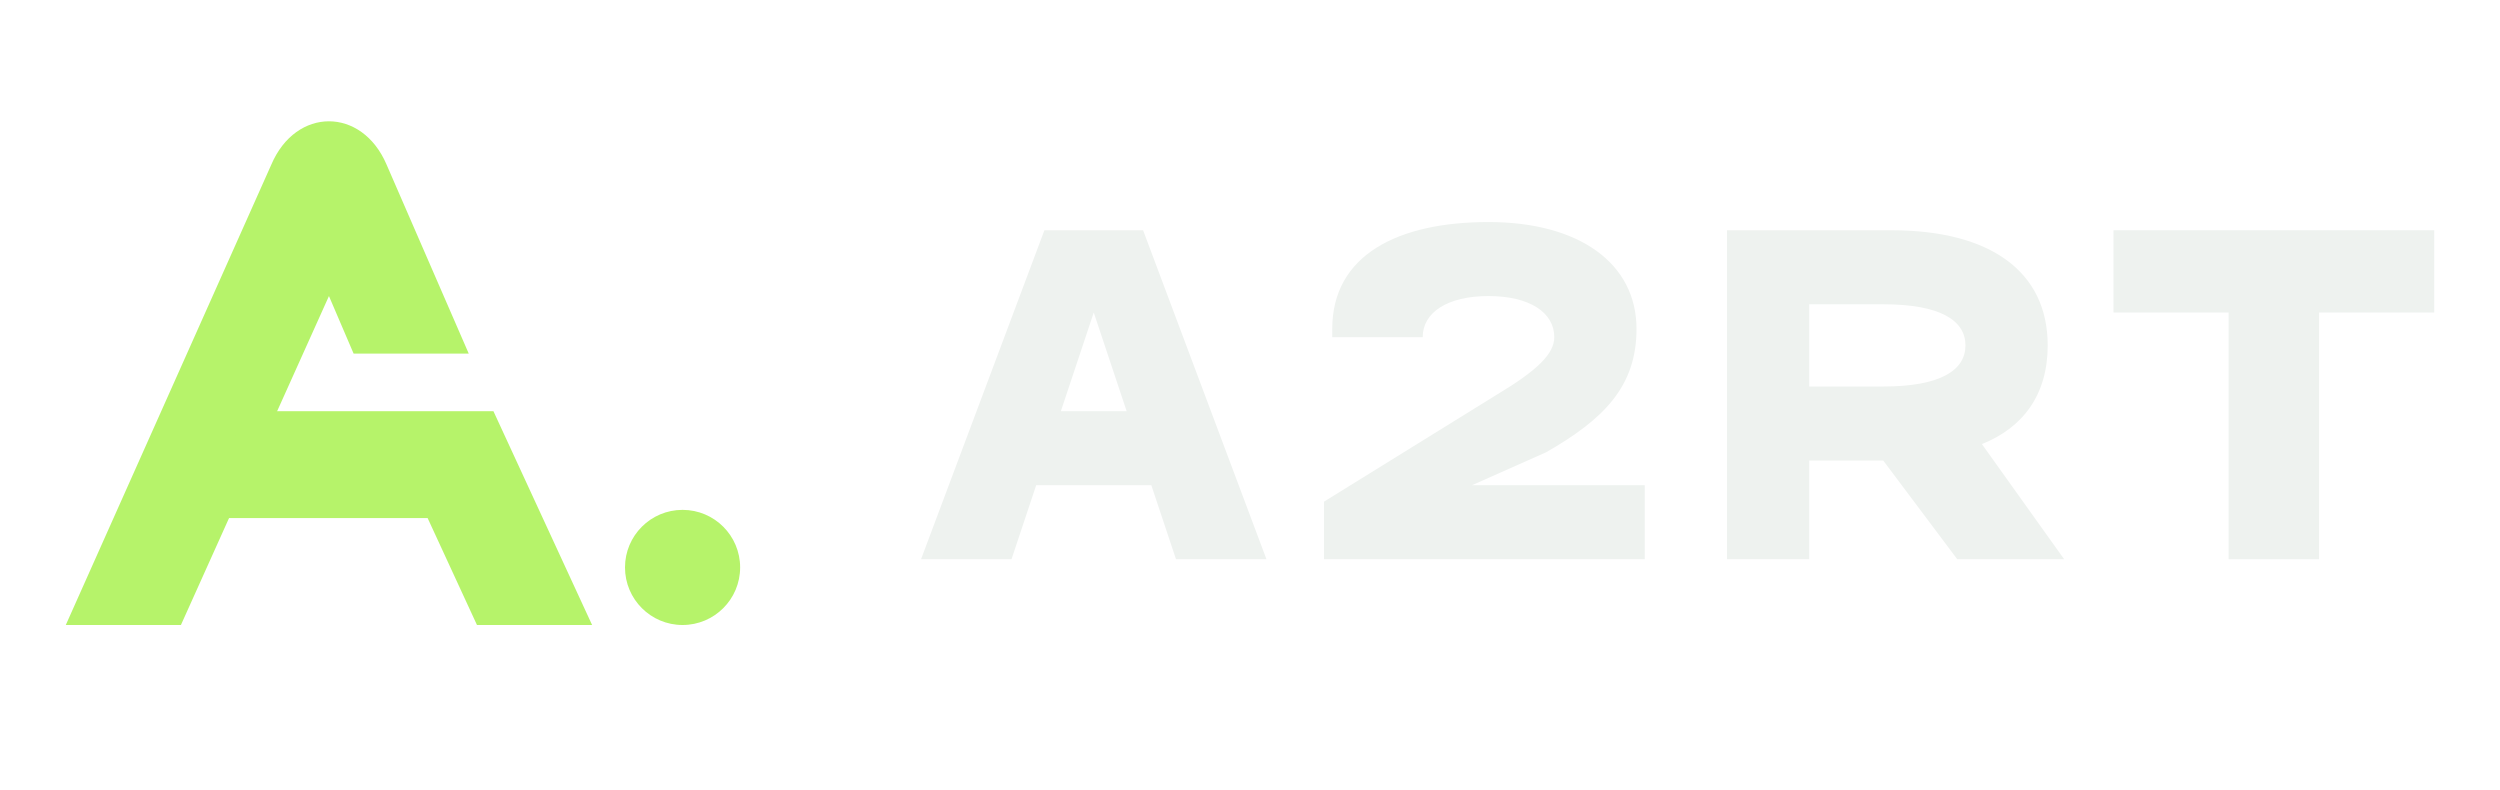
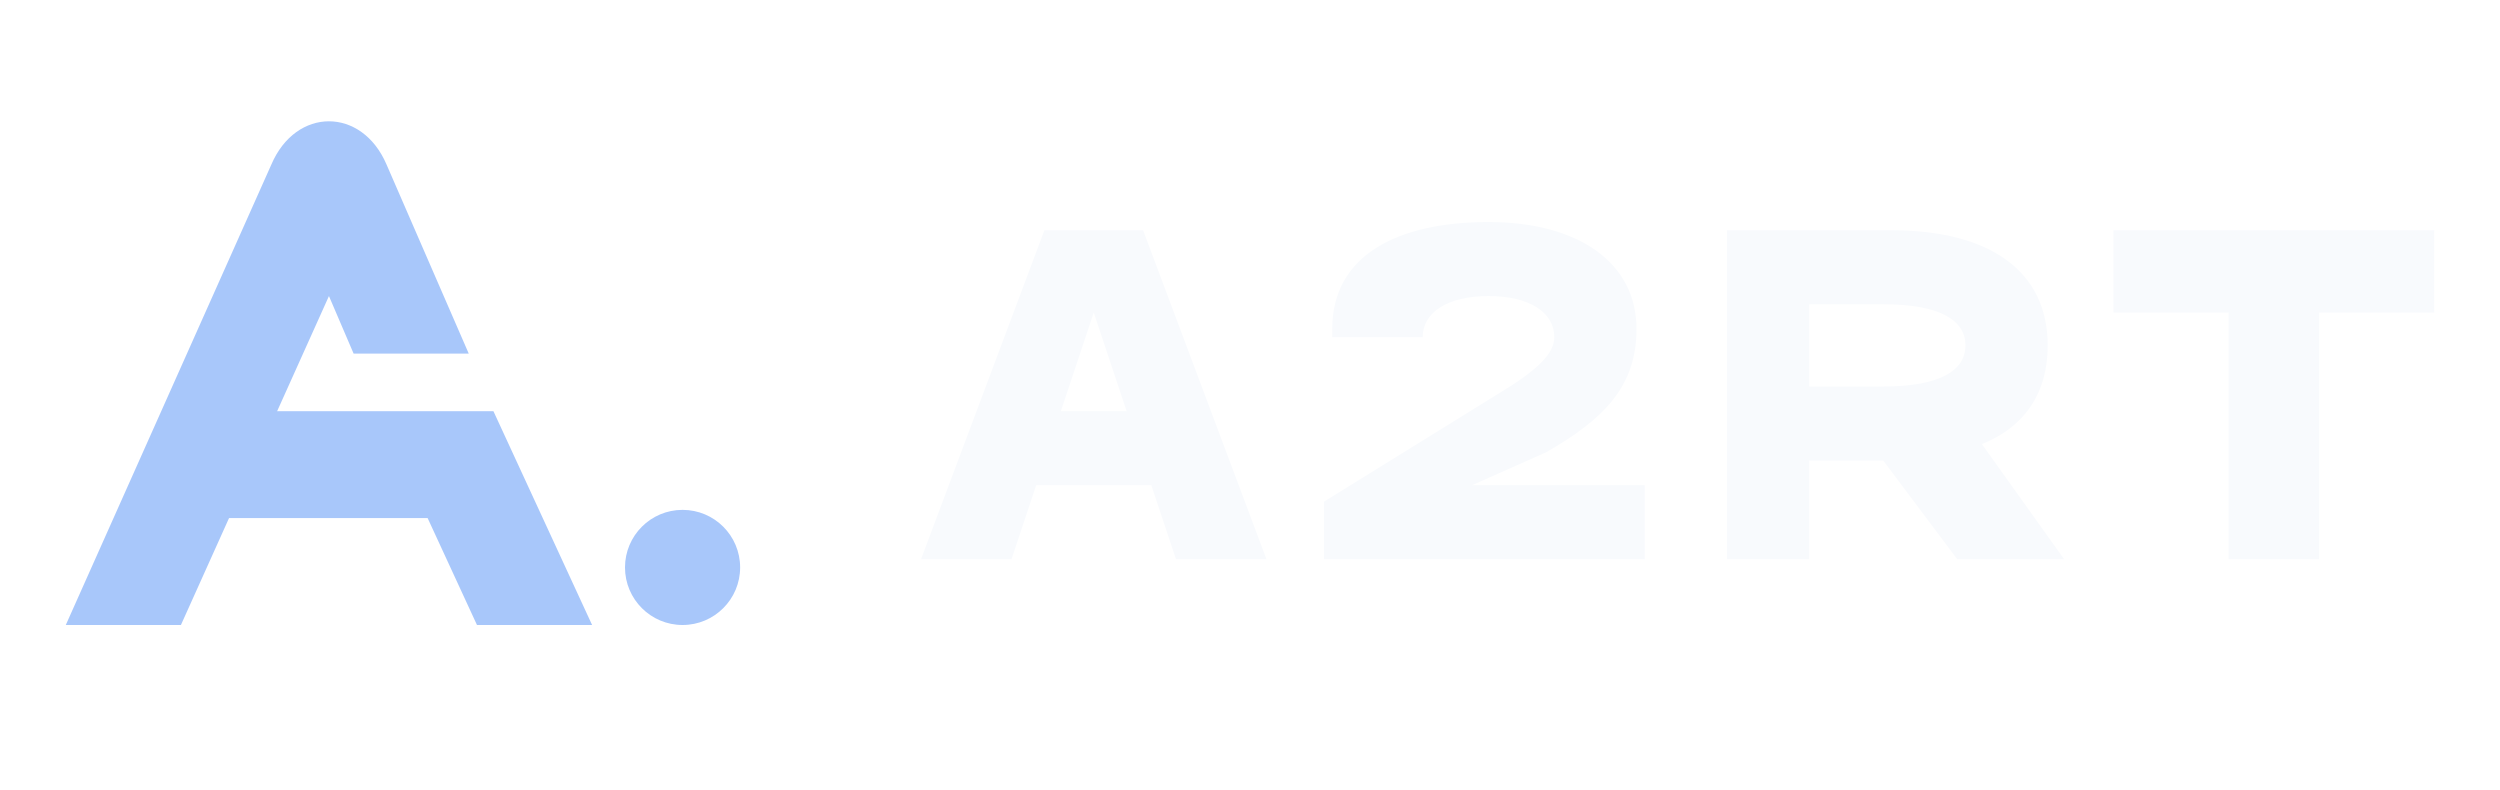
<svg xmlns="http://www.w3.org/2000/svg" viewBox="0 0 304 96" role="img" aria-labelledby="title">
-   <g fill="#b6f36a">
+   <g fill="#a8c7fa">
    <path d="M8 76 33 20C36 13 44 13 47 20L57 43H43L40 36 22 76Z" />
    <path d="M30 50H60L72 76H58L52 63H24Z" />
    <circle cx="83" cy="69" r="7" />
  </g>
-   <g fill="#eef2ef">
+   <g fill="#f8fafd">
    <path fill-rule="evenodd" d="M112 68 127 28H139L154 68H143L140 59H126L123 68ZM129 50H137L133 38Z" />
    <path d="M162 40C162 31 170 27 181 27 192 27 199 32 199 40 199 47 195 51 188 55L179 59H200V68H161V61L182 48C187 45 189 43 189 41 189 38 186 36 181 36 176 36 173 38 173 41H162Z" />
    <path fill-rule="evenodd" d="M210 68V28H230C242 28 249 33 249 42 249 48 246 52 241 54L251 68H238L229 56H220V68ZM220 37V47H229C236 47 239 45 239 42S236 37 229 37Z" />
    <path d="M257 28H296V38H282V68H271V38H257Z" />
  </g>
</svg>
